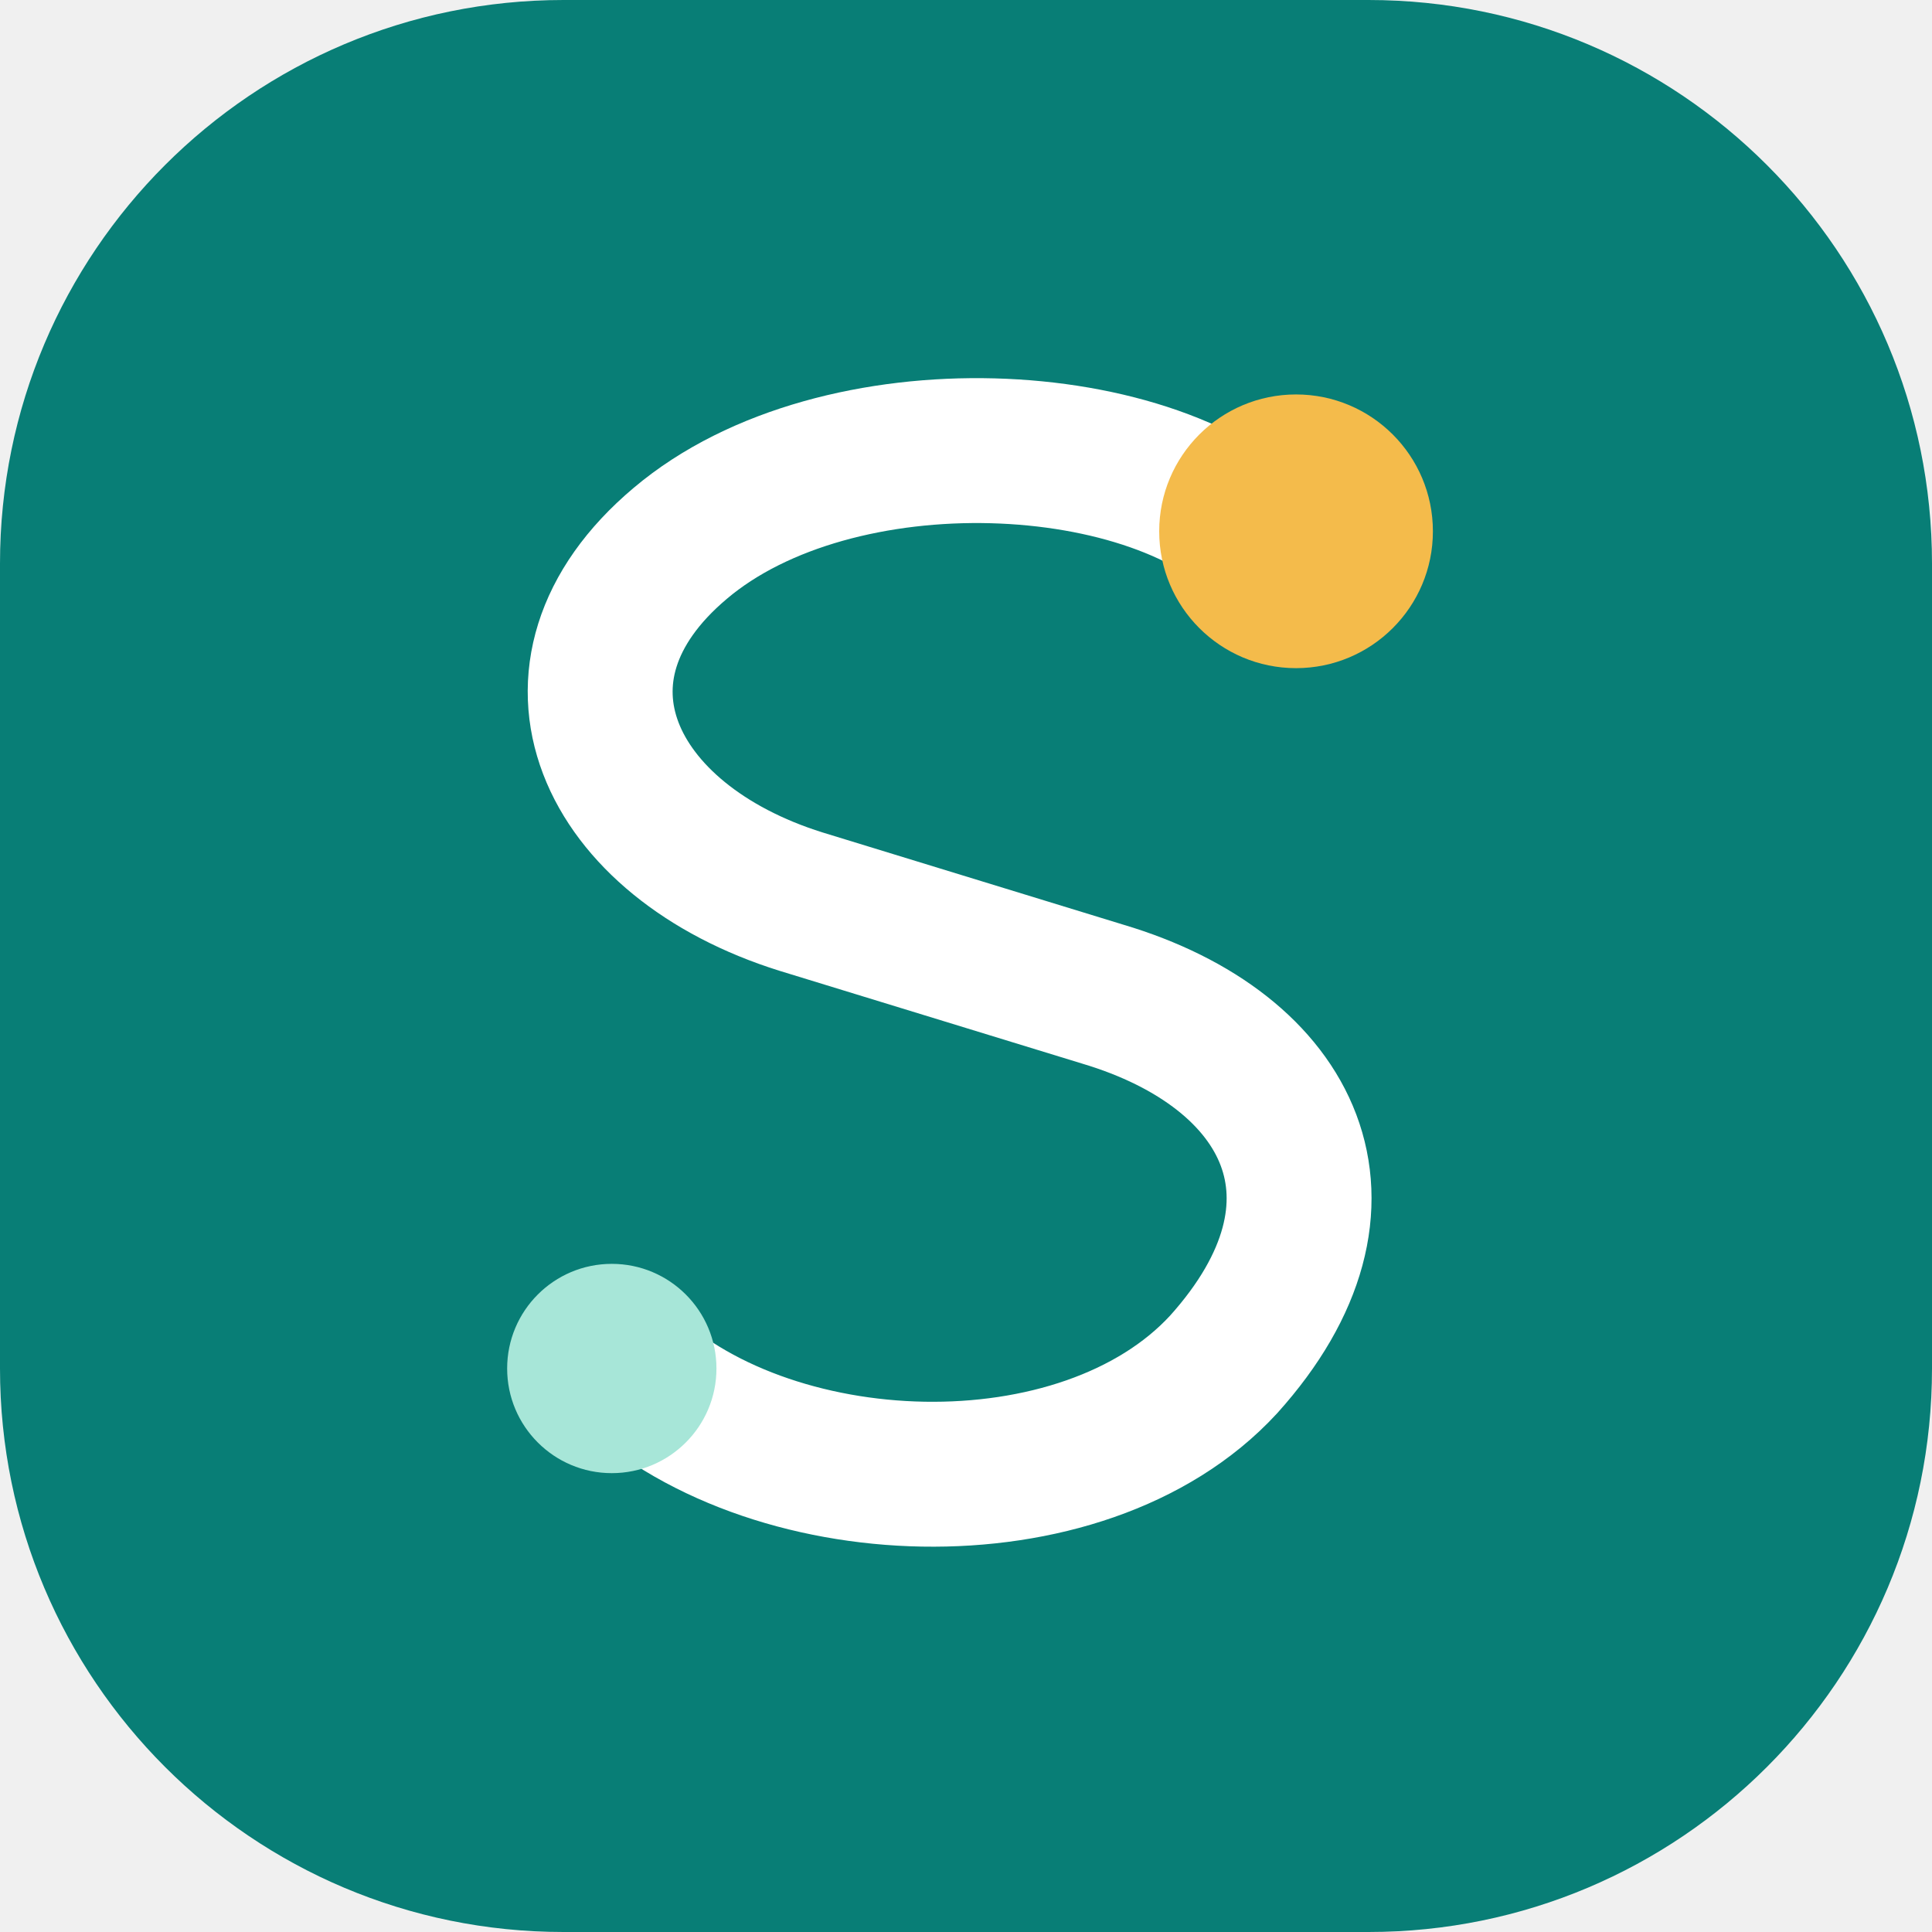
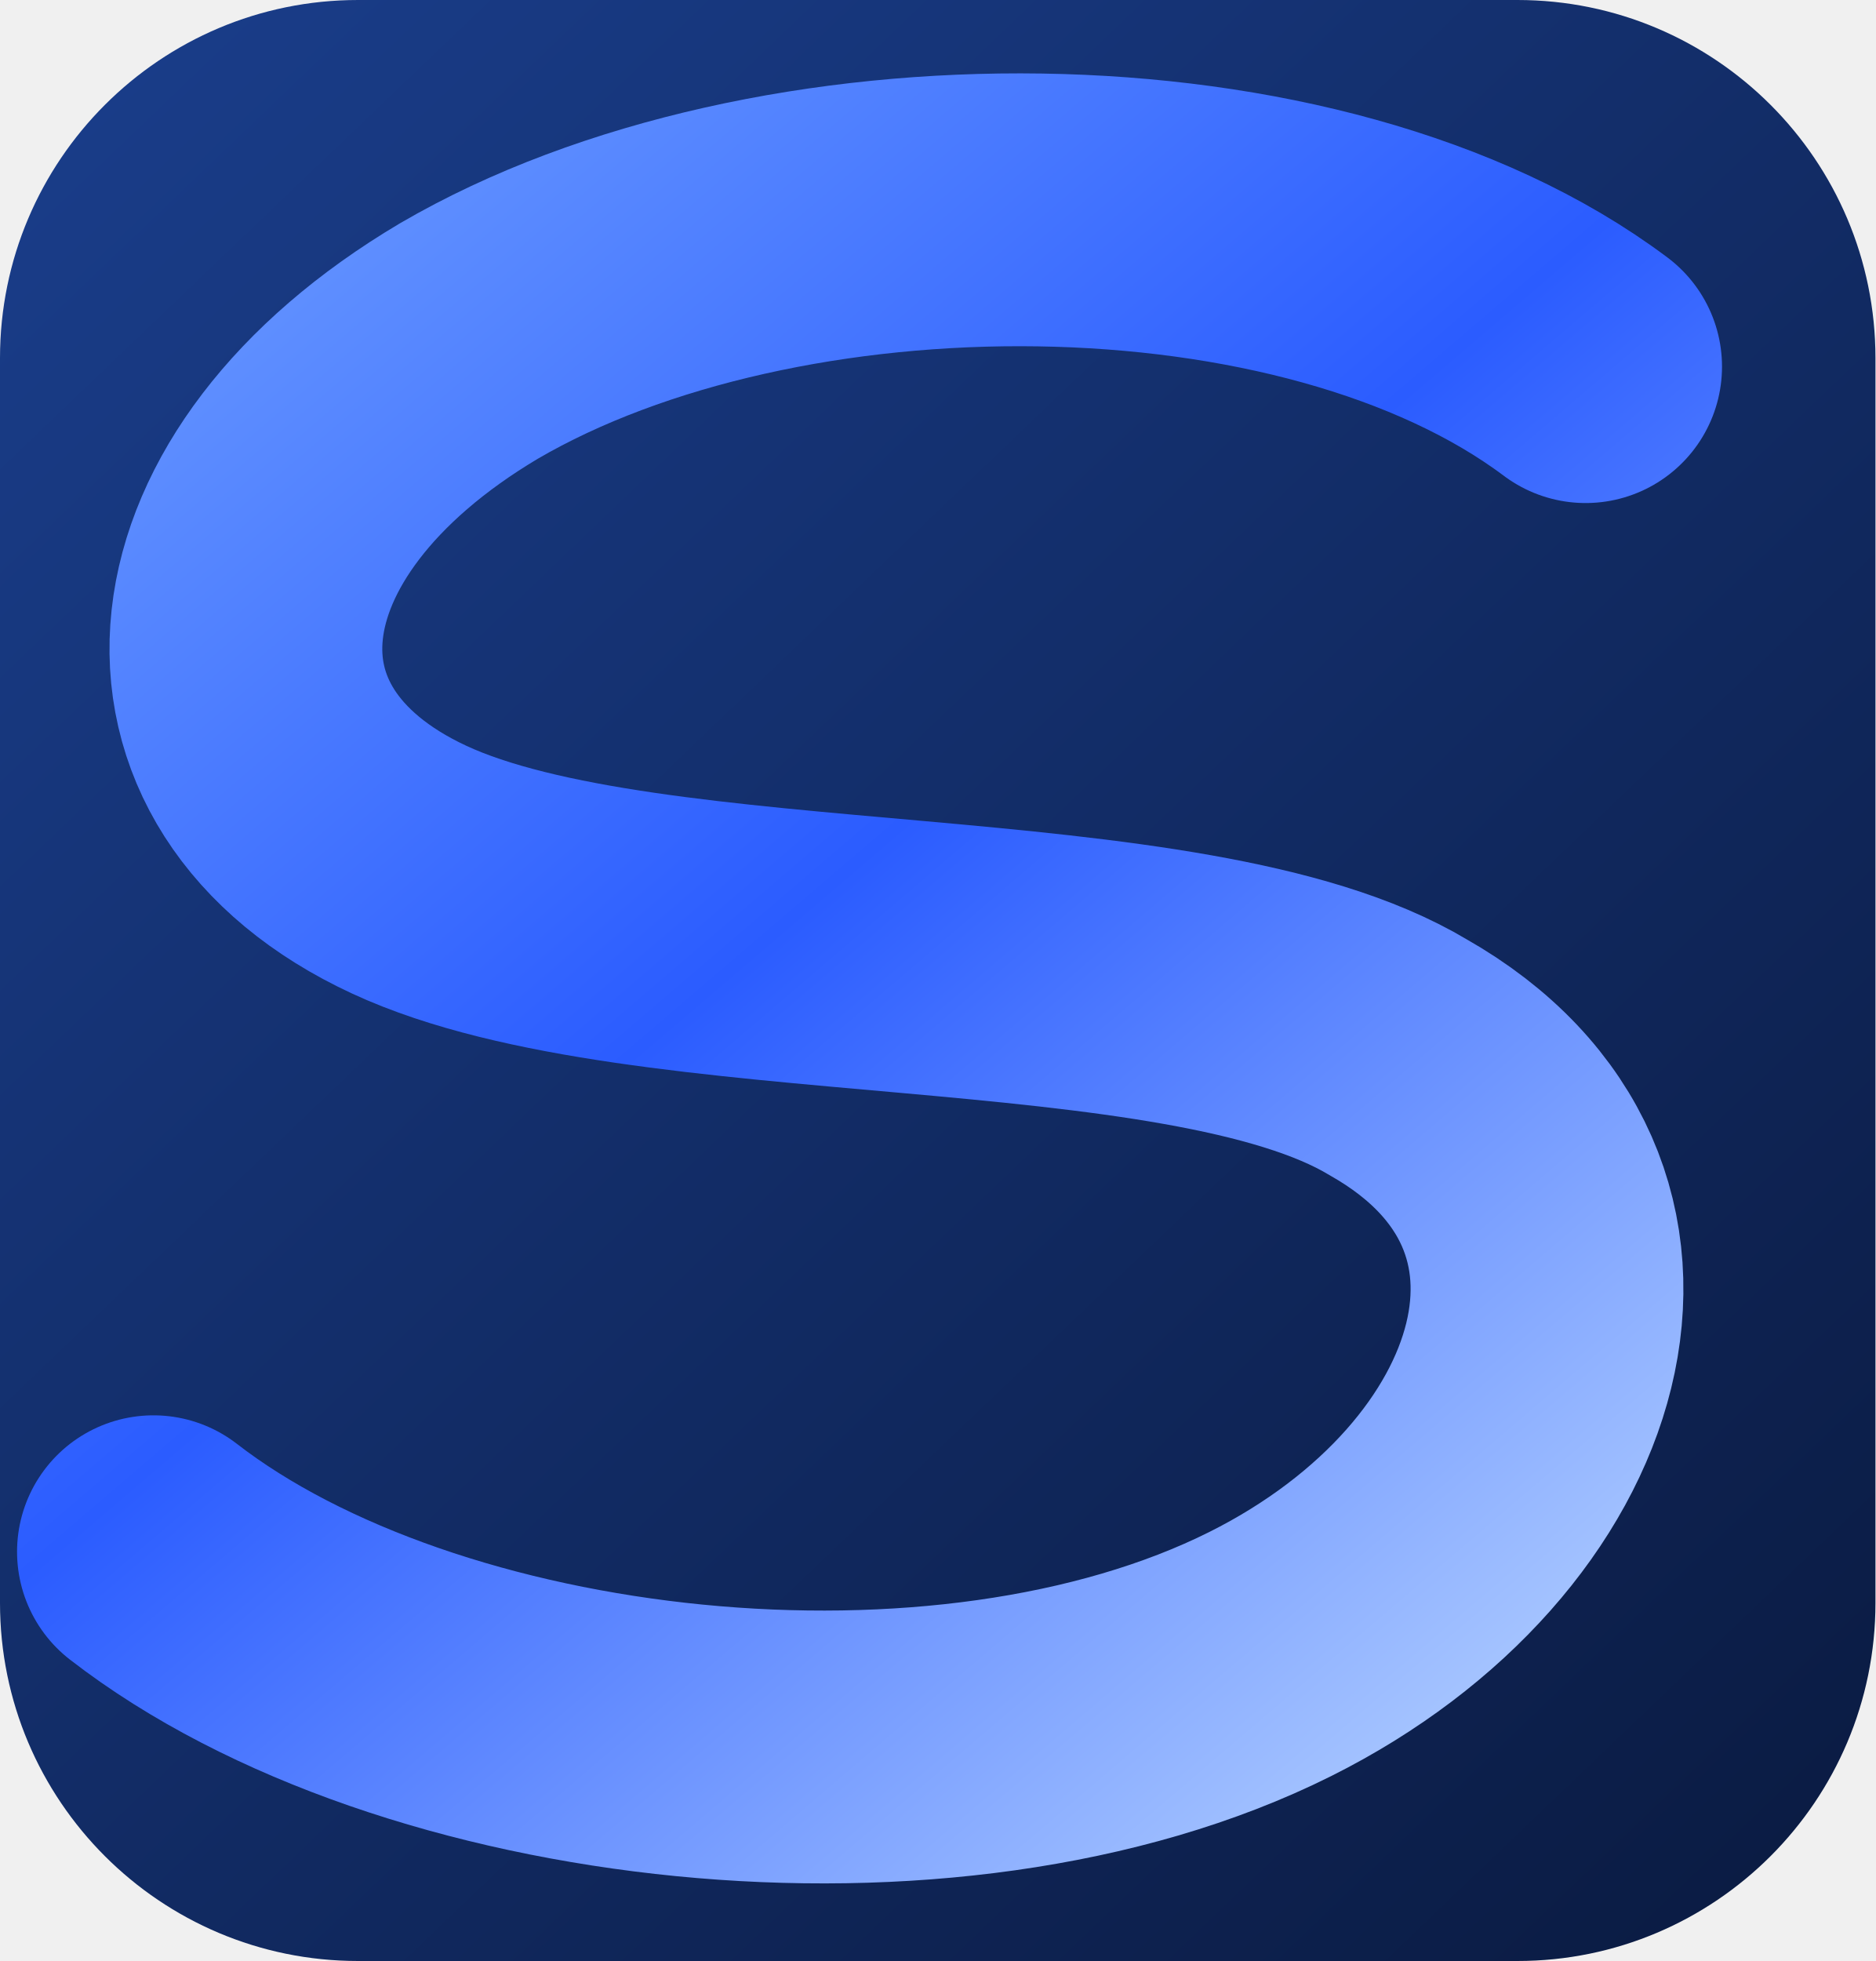
- <svg xmlns="http://www.w3.org/2000/svg" viewBox="0 0 48 48">
-   <rect width="48" height="48" rx="14" fill="#087E76" />
-   <path d="M31.6 13.7c-2.8-3.1-10.8-3.5-14.7-.2-3.8 3.2-1.8 7.4 3 8.9l7.5 2.3c4.7 1.4 6.6 5.2 3 9.2-3.5 3.8-11.4 3.5-15-.1" stroke="#fff" stroke-width="3.6" stroke-linecap="round" stroke-linejoin="round" fill="none" />
-   <circle cx="32.2" cy="13.2" r="3.4" fill="#F4BB4B" />
-   <circle cx="15.2" cy="34" r="2.6" fill="#A7E6D8" />
+ <svg xmlns="http://www.w3.org/2000/svg" viewBox="140 35 220 230">
+   <defs>
+     <linearGradient id="sami-icon-bg" x1="140" y1="35" x2="360" y2="265" gradientUnits="userSpaceOnUse">
+       <stop stop-color="#1A3E8C" />
+       <stop offset="1" stop-color="#0A1A40" />
+     </linearGradient>
+     <linearGradient id="sami-icon-mark" x1="160" y1="54" x2="326" y2="248" gradientUnits="userSpaceOnUse">
+       <stop stop-color="#6A9AFF" />
+       <stop offset=".45" stop-color="#2B5CFF" />
+       <stop offset="1" stop-color="#B8D4FF" />
+     </linearGradient>
+   </defs>
+   <rect x="140" y="35" width="220" height="230" rx="42" fill="url(#sami-icon-bg)" />
+   <path d="M 326 78 C 294 54 231 54 195 75 C 163 94 160 124 188 137 C 216 150 279 144 304 159 C 334 176 323 212 289 229 C 251 248 189 241 158 217" fill="none" stroke="url(#sami-icon-mark)" stroke-width="32" stroke-linecap="round" stroke-linejoin="round" />
</svg>
